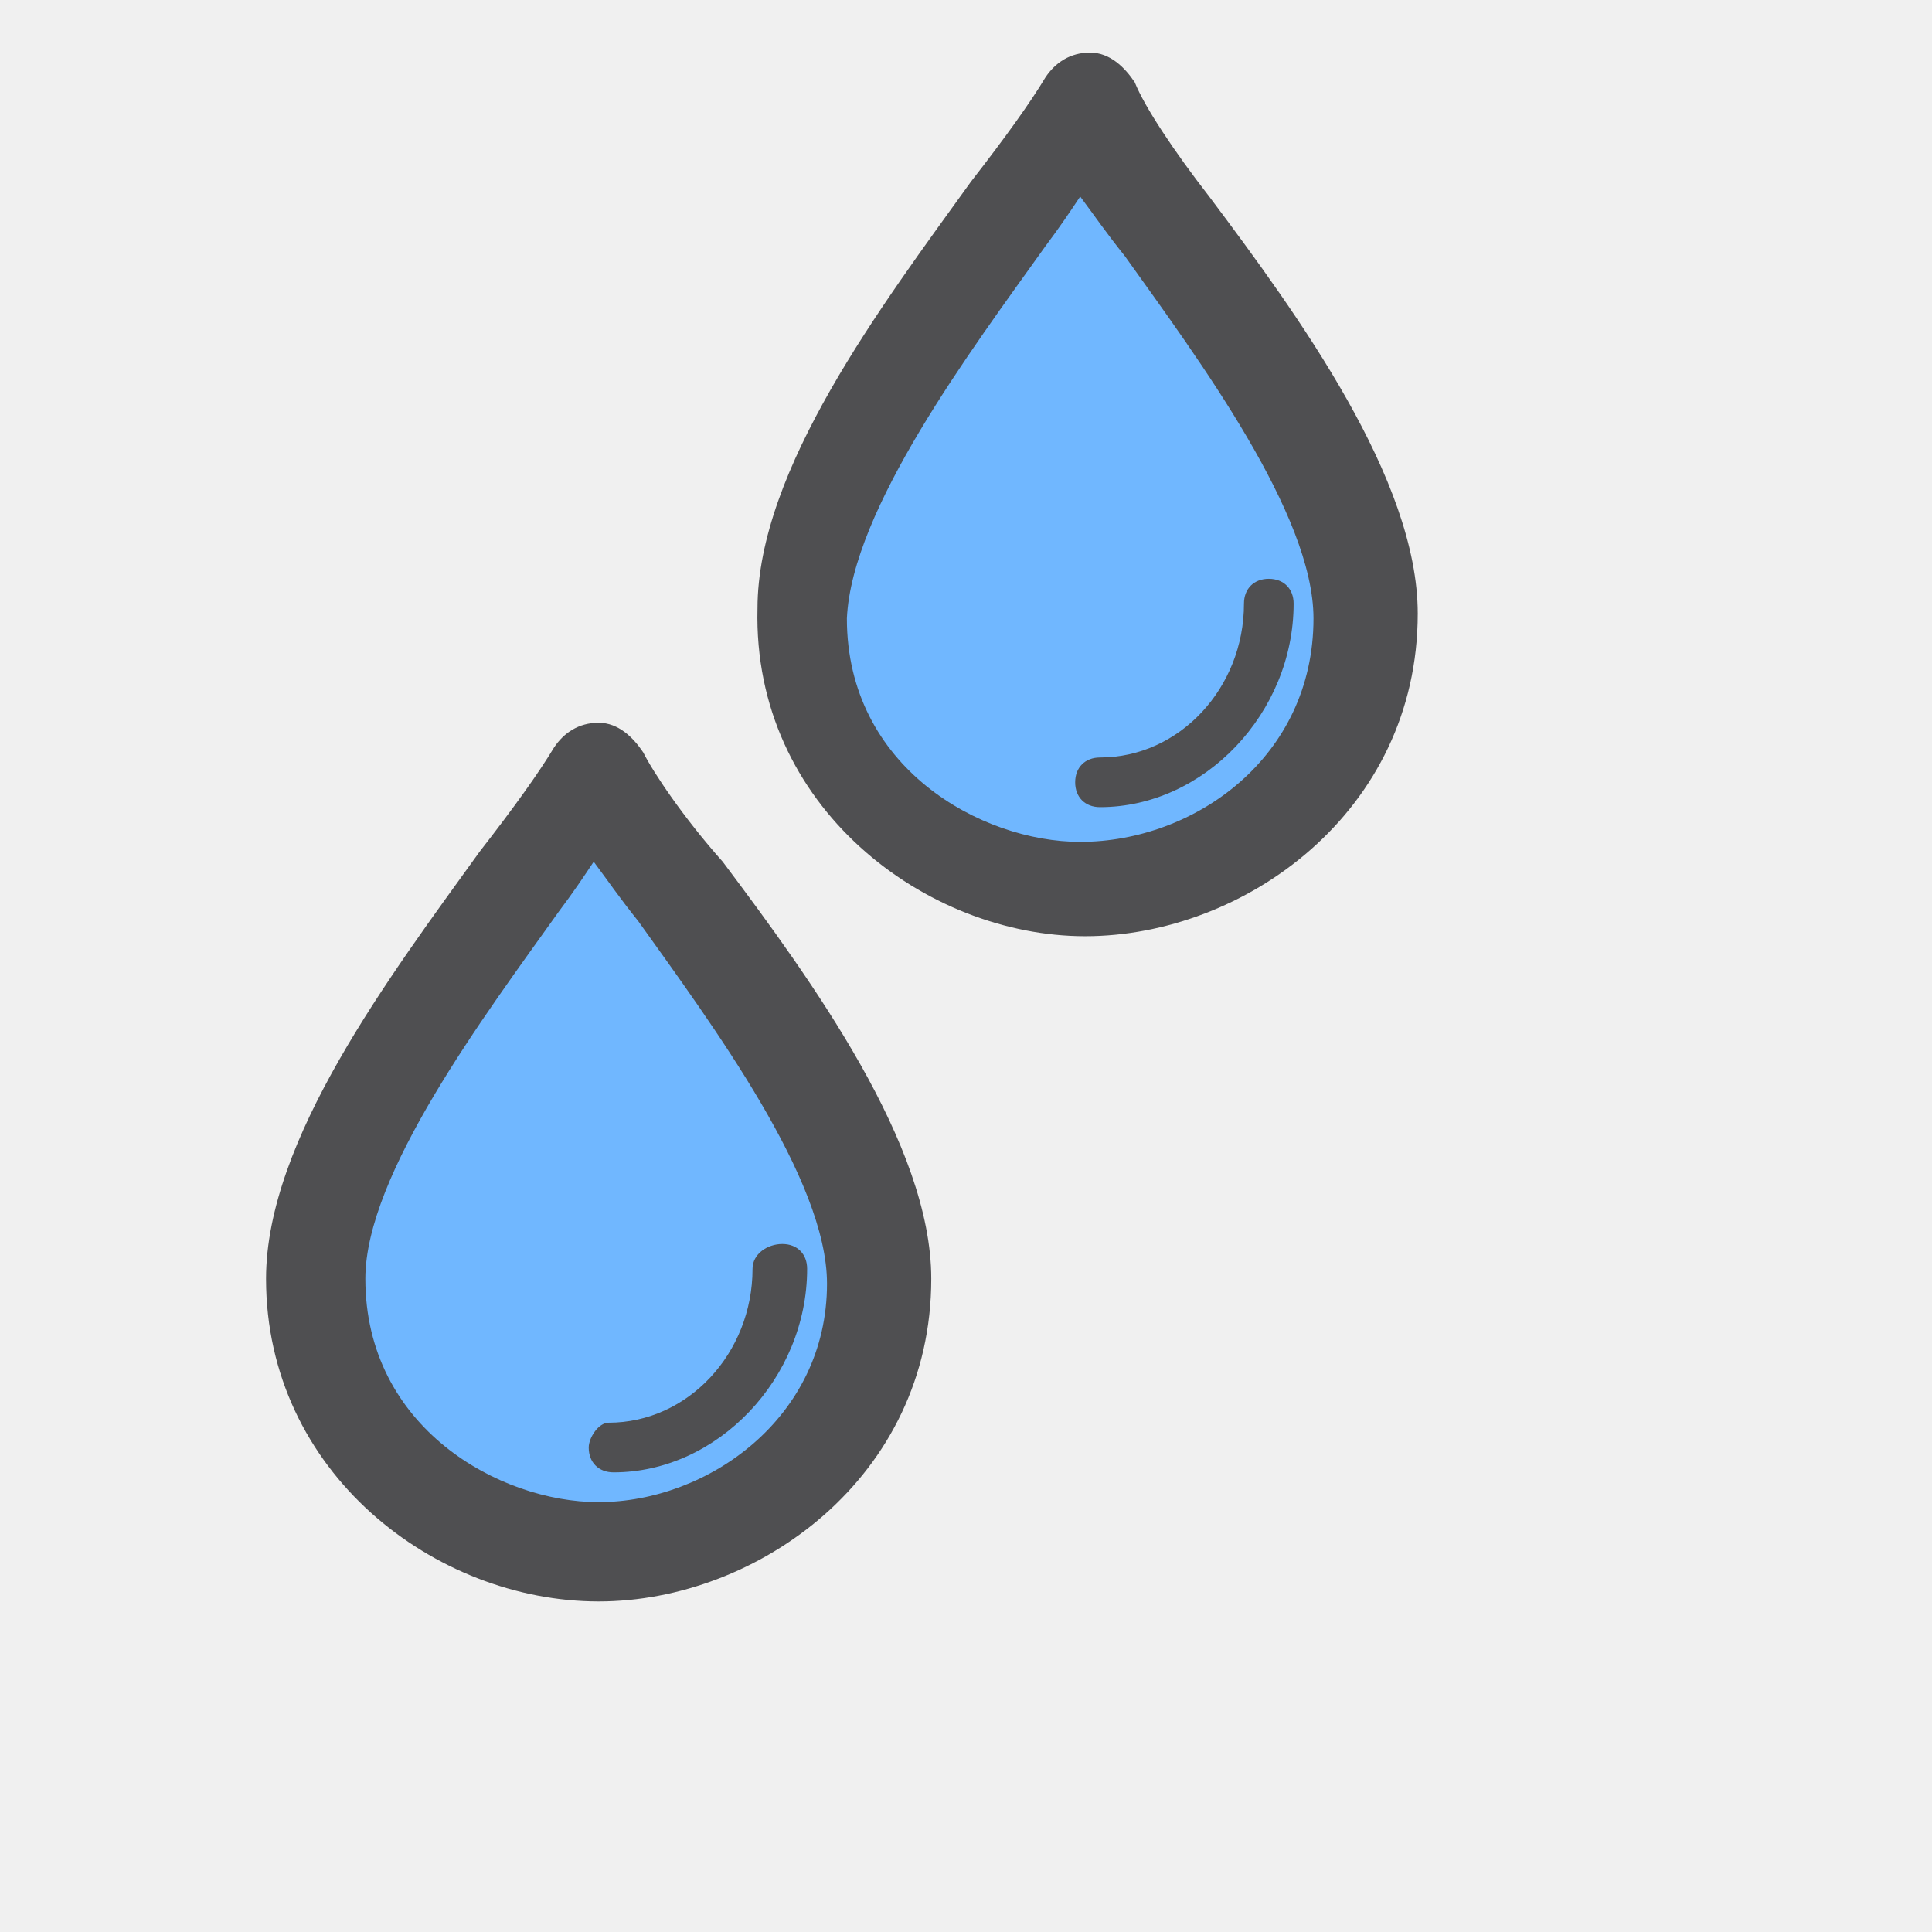
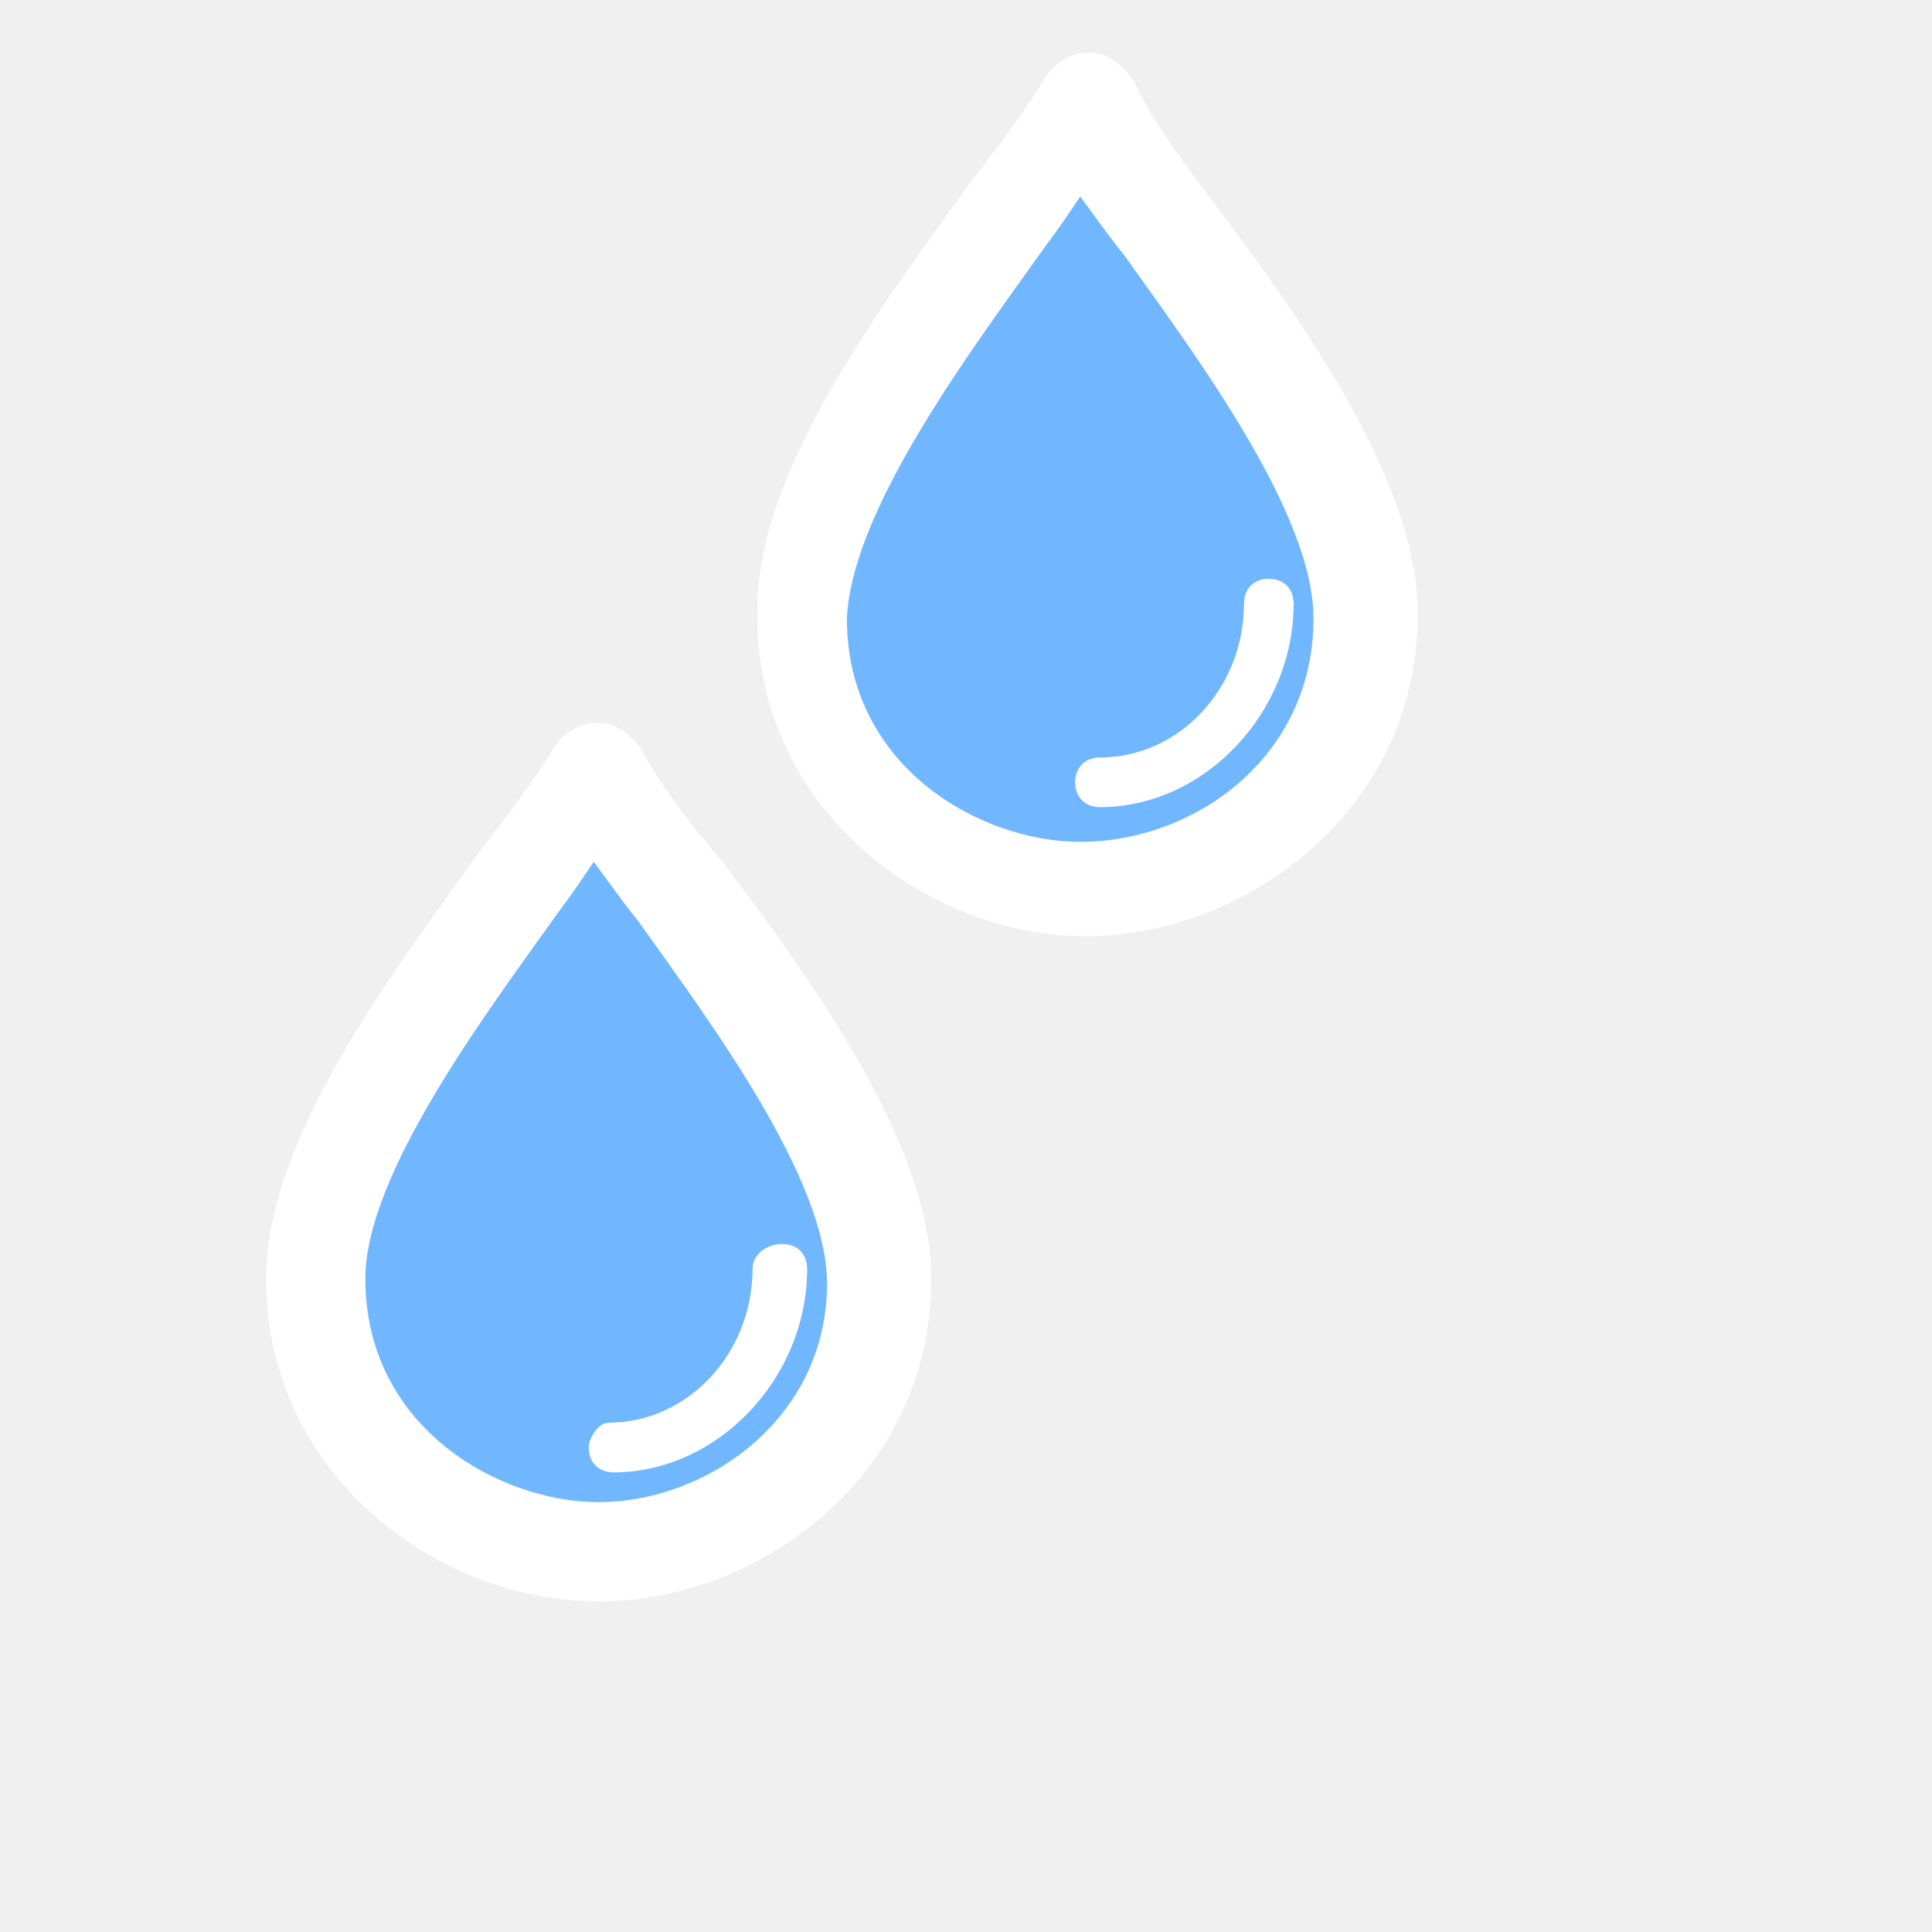
<svg xmlns="http://www.w3.org/2000/svg" version="1.0" id="Capa_1" x="0px" y="0px" viewBox="0 0 73.7 73.7" style="enable-background:new 0 0 73.7 73.7;" xml:space="preserve">
  <defs id="defs25" />
  <style type="text/css" id="style2">
	.st0{fill:#4F4F51;}
</style>
  <path style="opacity:1;fill:#70b7ff;fill-opacity:1;stroke:none;stroke-width:0.466;stroke-linejoin:bevel;stroke-miterlimit:4;stroke-dasharray:none;stroke-opacity:1;paint-order:stroke markers fill" d="m 38.484,32.085 c -2.924,-1.092 -5.076,-3.083 -5.979,-5.531 -0.548,-1.486 -0.458,-4.358 0.191,-6.092 0.818,-2.185 2.94,-5.765 5.933,-10.01 l 2.577,-3.654 3.051,4.46 c 2.976,4.352 5.236,8.329 5.814,10.58 0.434,0.699 0.351,1.362 0.372,2.06 -0.561,5.991 -6.25,10.124 -11.959,8.187 z" id="path879" />
  <path style="opacity:1;fill:#70b7ff;fill-opacity:1;stroke:none;stroke-width:0.466;stroke-linejoin:bevel;stroke-miterlimit:4;stroke-dasharray:none;stroke-opacity:1;paint-order:stroke markers fill" d="m 20.123,57.597 c -2.924,-1.092 -5.076,-3.083 -5.979,-5.531 -0.548,-1.486 -0.458,-4.358 0.191,-6.092 0.818,-2.185 2.94,-5.765 5.933,-10.01 l 2.577,-3.654 3.051,4.46 c 2.976,4.352 5.236,8.329 5.814,10.58 0.434,0.699 0.351,1.362 0.372,2.06 -0.561,5.991 -6.25,10.124 -11.959,8.187 z" id="path41" />
-   <path style="fill:#4f4f51;stroke-width:1.894" id="path12" d="m 41.395,35.714 c 6.06,0 12.688,-4.734 12.688,-12.309 0,-5.113 -4.545,-11.362 -7.954,-15.907 C 44.804,5.793 43.667,4.089 43.289,3.142 42.91,2.574 42.342,2.006 41.584,2.006 c -0.757,0 -1.326,0.379 -1.704,0.947 -0.568,0.947 -1.515,2.272 -2.841,3.977 -3.409,4.734 -8.143,10.983 -8.143,16.286 -0.189,7.575 6.439,12.498 12.498,12.498 z M 39.88,9.391 c 0.568,-0.757 0.947,-1.326 1.326,-1.894 0.568,0.757 0.947,1.326 1.704,2.272 2.841,3.977 7.196,9.847 7.196,13.824 0,5.302 -4.545,8.522 -8.9,8.522 -3.787,0 -8.9,-2.841 -8.9,-8.522 0.189,-4.166 4.734,-10.226 7.575,-14.203 z" class="st0" />
-   <path style="fill:#4f4f51;stroke-width:1.894" id="path14" d="m 41.963,30.79 c 3.977,0 7.385,-3.598 7.385,-7.764 0,-0.568 -0.379,-0.947 -0.947,-0.947 -0.568,0 -0.947,0.379 -0.947,0.947 0,3.219 -2.462,5.87 -5.492,5.87 -0.568,0 -0.947,0.379 -0.947,0.947 0,0.568 0.379,0.947 0.947,0.947 z" class="st0" />
-   <path style="fill:#4f4f51;stroke-width:1.894" id="path16" d="m 24.541,28.707 c -0.379,-0.568 -0.947,-1.136 -1.704,-1.136 -0.757,0 -1.326,0.379 -1.704,0.947 -0.568,0.947 -1.515,2.272 -2.841,3.977 -3.409,4.734 -8.143,10.983 -8.143,16.286 0,7.385 6.439,12.309 12.688,12.309 6.06,0 12.688,-4.734 12.688,-12.309 0,-5.113 -4.545,-11.362 -7.954,-15.907 -1.515,-1.704 -2.651,-3.409 -3.03,-4.166 z m -1.704,28.595 c -3.787,0 -8.9,-2.841 -8.9,-8.522 0,-3.977 4.545,-10.037 7.385,-14.013 0.568,-0.757 0.947,-1.326 1.326,-1.894 0.568,0.757 0.947,1.326 1.704,2.272 2.841,3.977 7.196,9.847 7.196,13.824 0,5.113 -4.545,8.332 -8.711,8.332 z" class="st0" />
-   <path style="fill:#4f4f51;stroke-width:1.894" id="path18" d="m 22.458,55.219 c 0,0.568 0.379,0.947 0.947,0.947 3.977,0 7.385,-3.598 7.385,-7.764 0,-0.568 -0.379,-0.947 -0.947,-0.947 -0.568,0 -1.136,0.379 -1.136,0.947 0,3.219 -2.462,5.87 -5.492,5.87 -0.379,0 -0.757,0.568 -0.757,0.947 z" class="st0" />
+   <path style="fill:#ffffff;stroke-width:1.894" id="path12" d="m 41.395,35.714 c 6.06,0 12.688,-4.734 12.688,-12.309 0,-5.113 -4.545,-11.362 -7.954,-15.907 C 44.804,5.793 43.667,4.089 43.289,3.142 42.91,2.574 42.342,2.006 41.584,2.006 c -0.757,0 -1.326,0.379 -1.704,0.947 -0.568,0.947 -1.515,2.272 -2.841,3.977 -3.409,4.734 -8.143,10.983 -8.143,16.286 -0.189,7.575 6.439,12.498 12.498,12.498 z M 39.88,9.391 c 0.568,-0.757 0.947,-1.326 1.326,-1.894 0.568,0.757 0.947,1.326 1.704,2.272 2.841,3.977 7.196,9.847 7.196,13.824 0,5.302 -4.545,8.522 -8.9,8.522 -3.787,0 -8.9,-2.841 -8.9,-8.522 0.189,-4.166 4.734,-10.226 7.575,-14.203 z" class="st0" />
+   <path style="fill:#ffffff;stroke-width:1.894" id="path14" d="m 41.963,30.79 c 3.977,0 7.385,-3.598 7.385,-7.764 0,-0.568 -0.379,-0.947 -0.947,-0.947 -0.568,0 -0.947,0.379 -0.947,0.947 0,3.219 -2.462,5.87 -5.492,5.87 -0.568,0 -0.947,0.379 -0.947,0.947 0,0.568 0.379,0.947 0.947,0.947 z" class="st0" />
+   <path style="fill:#ffffff;stroke-width:1.894" id="path16" d="m 24.541,28.707 c -0.379,-0.568 -0.947,-1.136 -1.704,-1.136 -0.757,0 -1.326,0.379 -1.704,0.947 -0.568,0.947 -1.515,2.272 -2.841,3.977 -3.409,4.734 -8.143,10.983 -8.143,16.286 0,7.385 6.439,12.309 12.688,12.309 6.06,0 12.688,-4.734 12.688,-12.309 0,-5.113 -4.545,-11.362 -7.954,-15.907 -1.515,-1.704 -2.651,-3.409 -3.03,-4.166 z m -1.704,28.595 c -3.787,0 -8.9,-2.841 -8.9,-8.522 0,-3.977 4.545,-10.037 7.385,-14.013 0.568,-0.757 0.947,-1.326 1.326,-1.894 0.568,0.757 0.947,1.326 1.704,2.272 2.841,3.977 7.196,9.847 7.196,13.824 0,5.113 -4.545,8.332 -8.711,8.332 z" class="st0" />
+   <path style="fill:#ffffff;stroke-width:1.894" id="path18" d="m 22.458,55.219 c 0,0.568 0.379,0.947 0.947,0.947 3.977,0 7.385,-3.598 7.385,-7.764 0,-0.568 -0.379,-0.947 -0.947,-0.947 -0.568,0 -1.136,0.379 -1.136,0.947 0,3.219 -2.462,5.87 -5.492,5.87 -0.379,0 -0.757,0.568 -0.757,0.947 z" class="st0" />
</svg>
